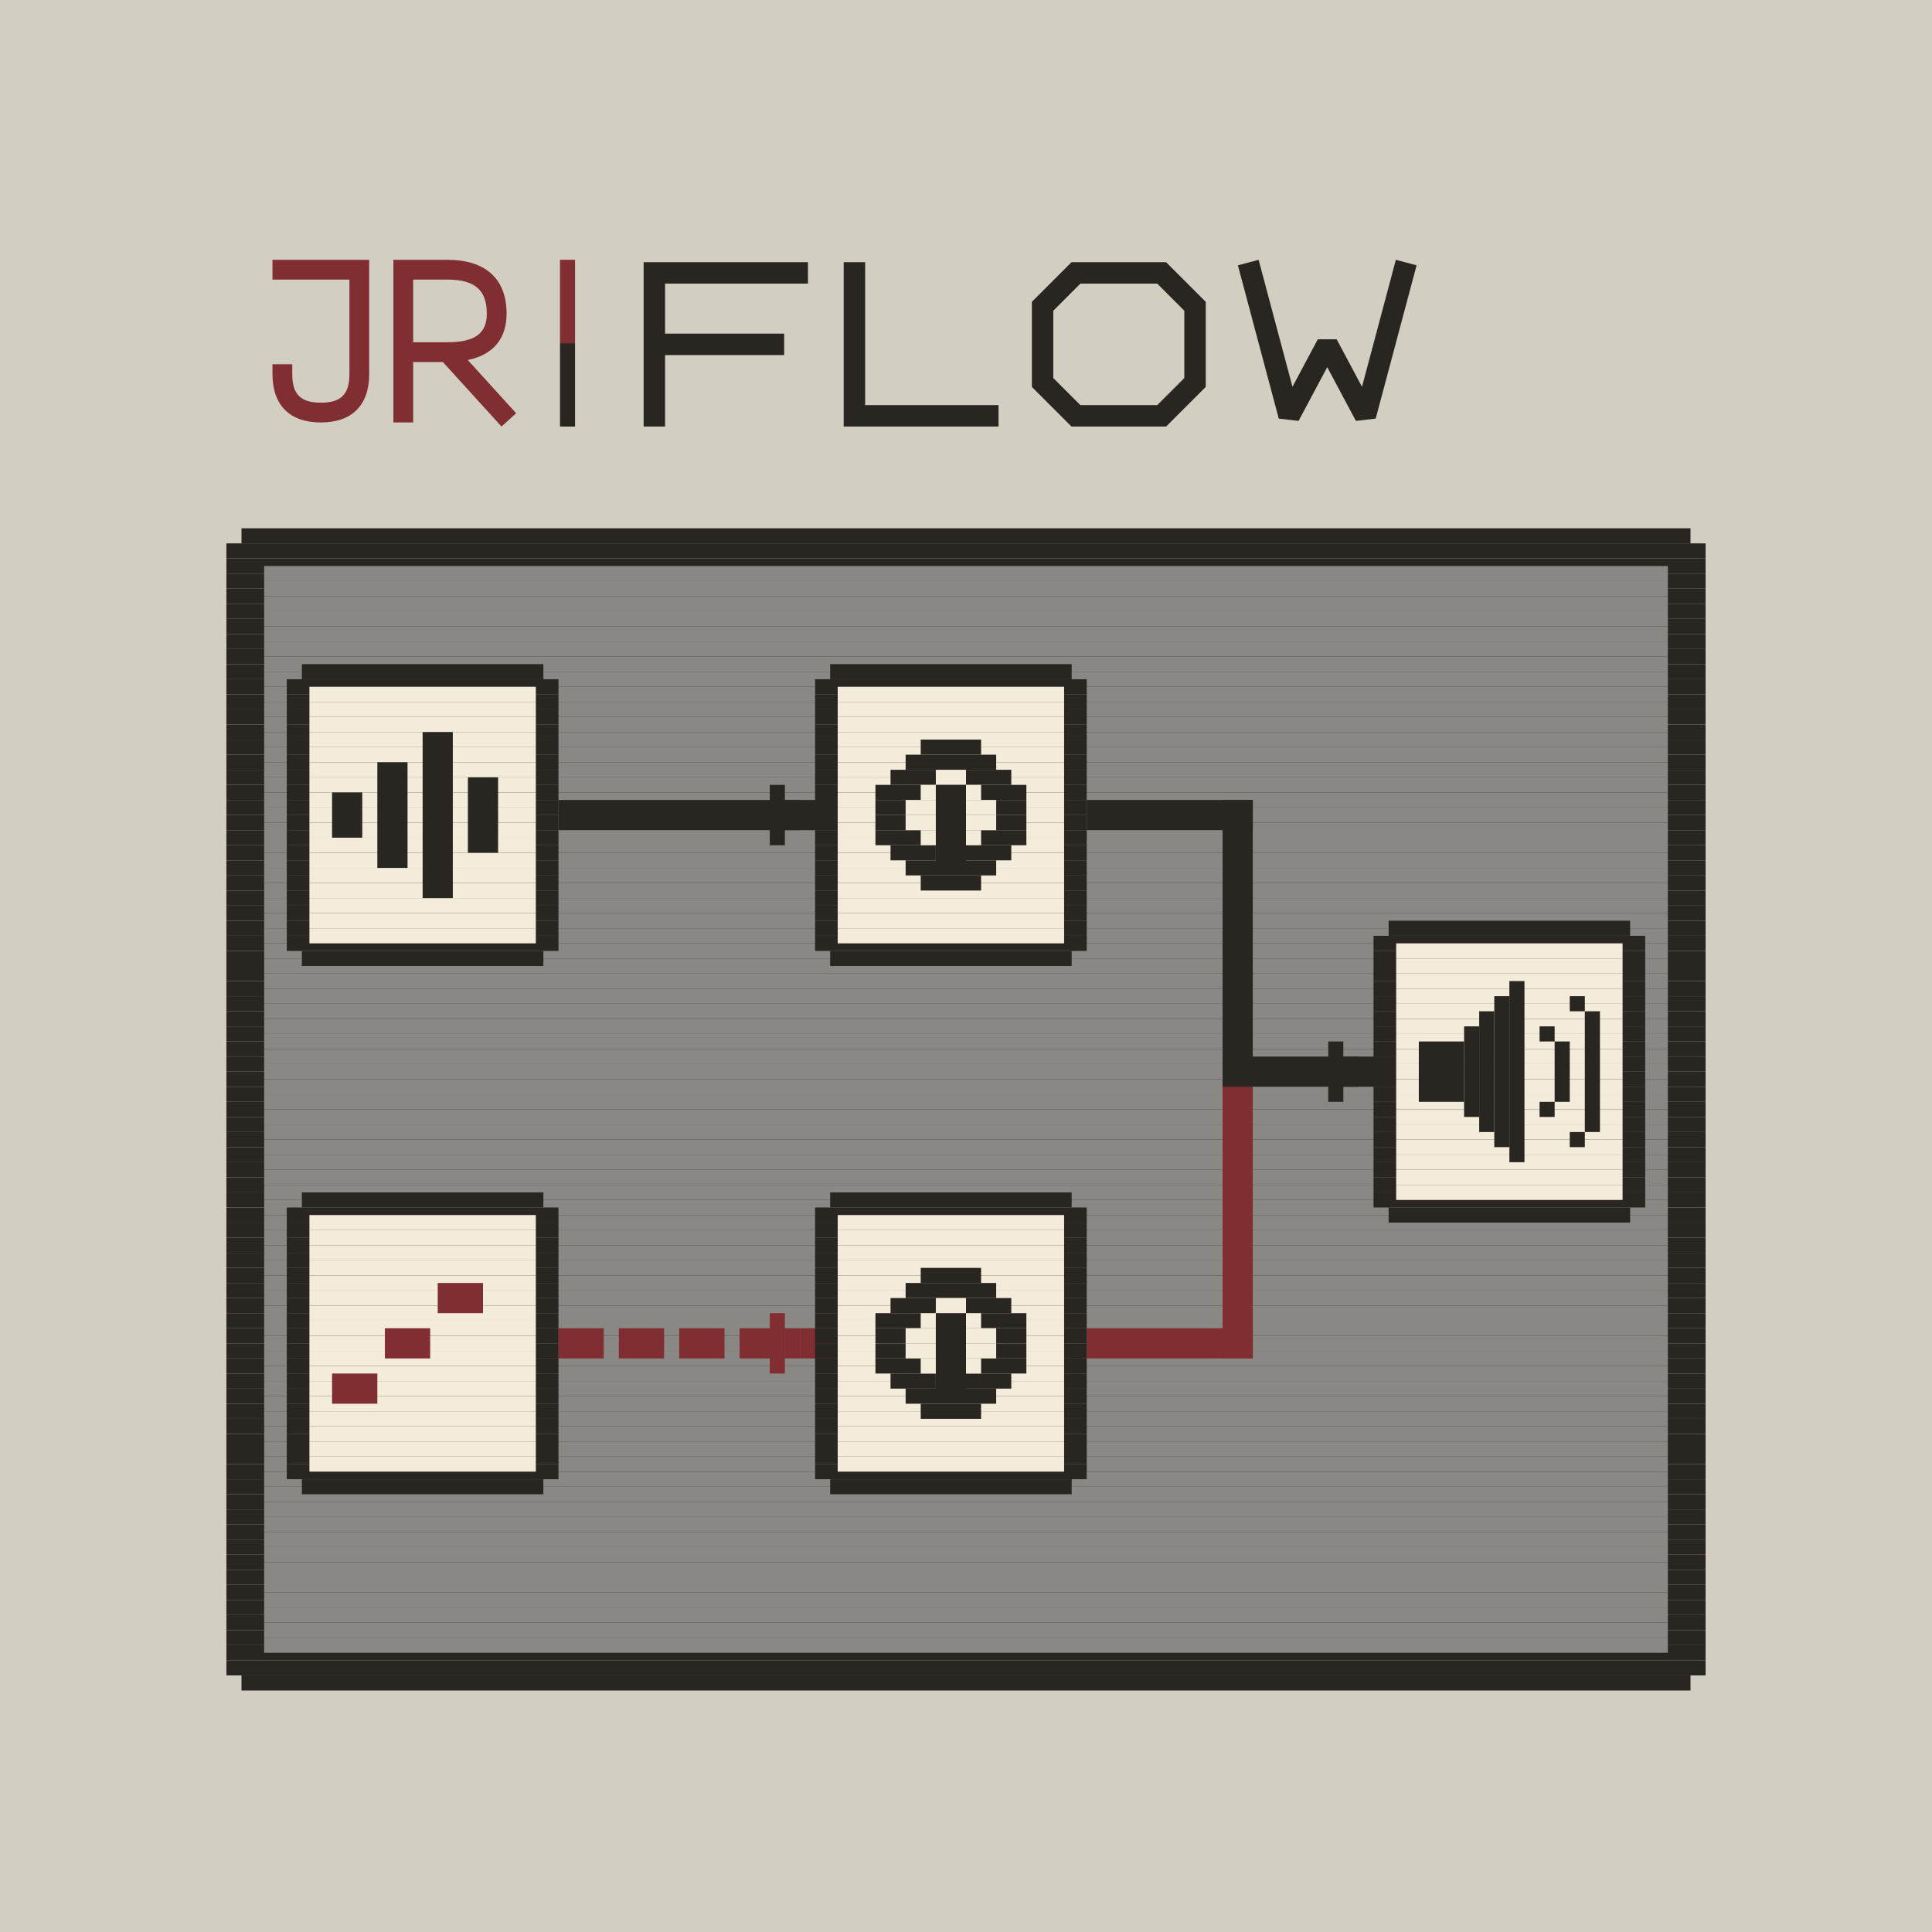
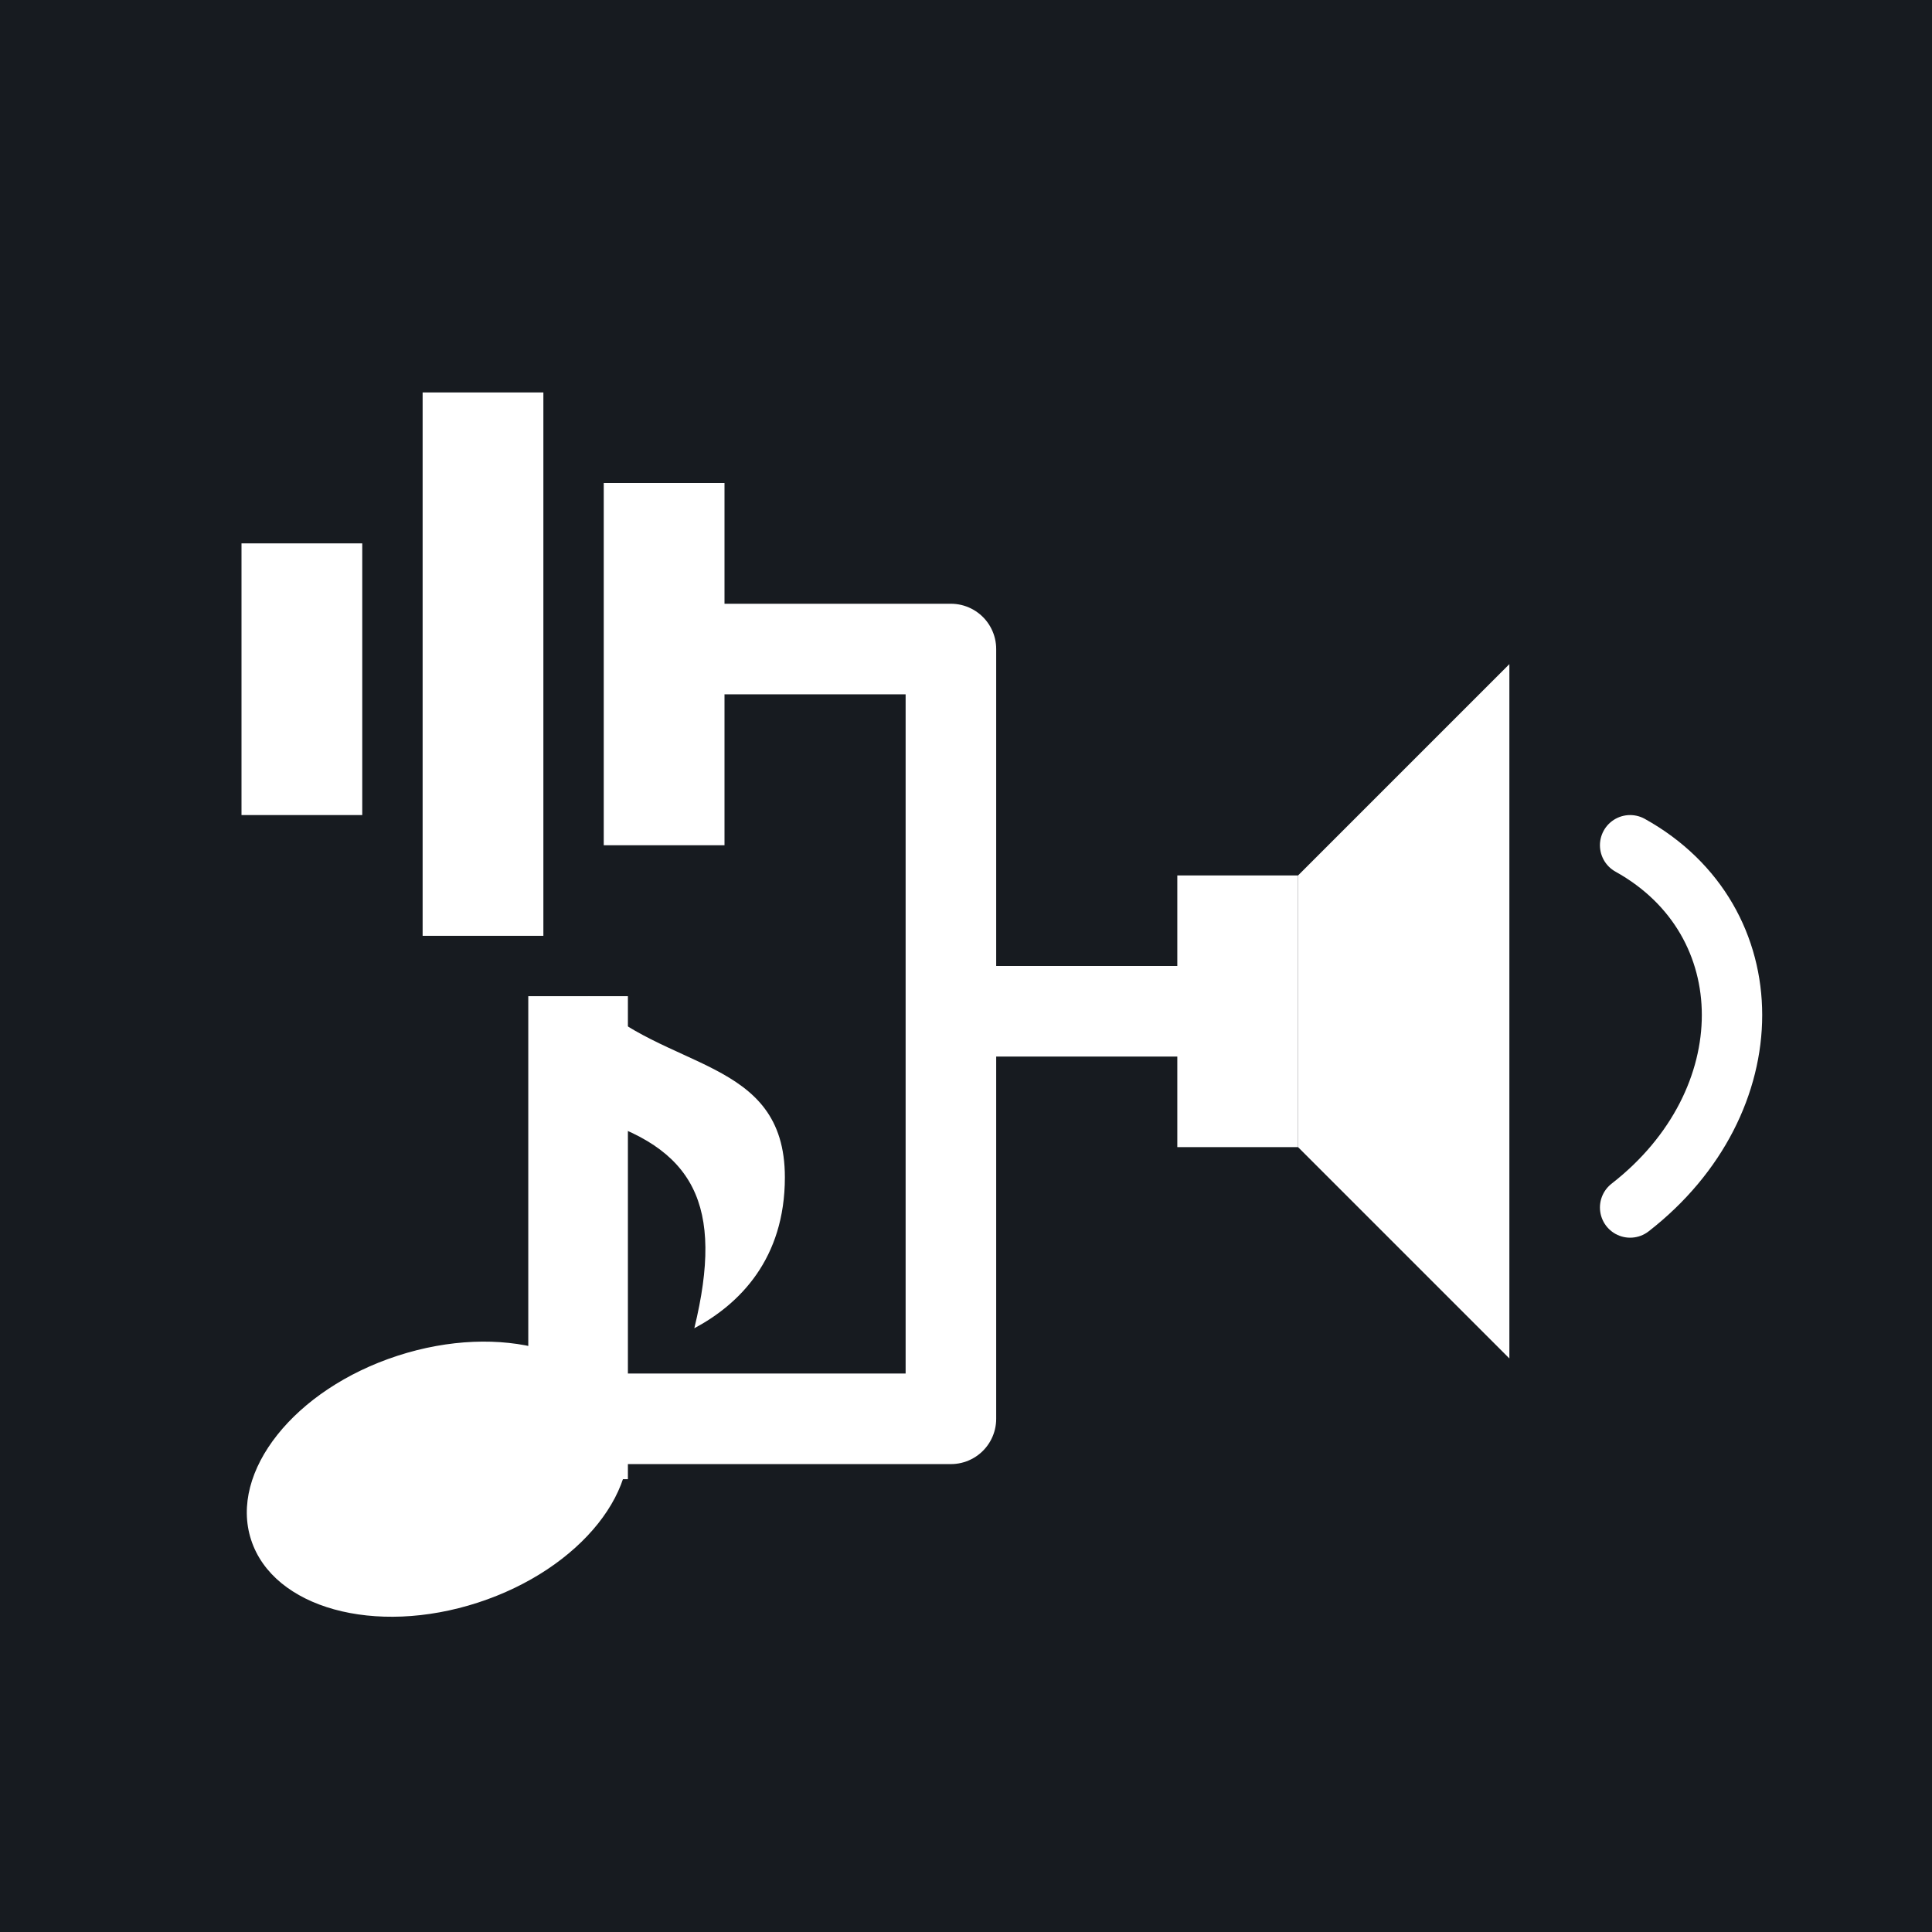
- <svg xmlns="http://www.w3.org/2000/svg" width="1024" height="1024" viewBox="0 0 1024 1024">
-   <rect x="0.0" y="0.0" width="1024.0" height="1024.0" fill="#D3CEC2" />
-   <rect x="128.0" y="280.0" width="768.0" height="8.0" fill="#292622" />
-   <rect x="120.0" y="288.0" width="784.0" height="8.0" fill="#292622" />
-   <rect x="120.0" y="296.0" width="784.0" height="8.0" fill="#292622" />
-   <rect x="120.0" y="304.0" width="784.0" height="8.0" fill="#292622" />
-   <rect x="120.0" y="312.0" width="784.0" height="8.0" fill="#292622" />
-   <rect x="120.0" y="320.0" width="784.0" height="8.0" fill="#292622" />
-   <rect x="120.0" y="328.0" width="784.0" height="8.0" fill="#292622" />
-   <rect x="120.0" y="336.0" width="784.0" height="8.0" fill="#292622" />
-   <rect x="120.0" y="344.0" width="784.0" height="8.0" fill="#292622" />
-   <rect x="120.0" y="352.0" width="784.0" height="8.0" fill="#292622" />
-   <rect x="120.0" y="360.0" width="784.0" height="8.0" fill="#292622" />
-   <rect x="120.0" y="368.0" width="784.0" height="8.0" fill="#292622" />
-   <rect x="120.0" y="376.0" width="784.0" height="8.0" fill="#292622" />
-   <rect x="120.0" y="384.0" width="784.0" height="8.0" fill="#292622" />
-   <rect x="120.0" y="392.0" width="784.0" height="8.0" fill="#292622" />
-   <rect x="120.0" y="400.0" width="784.0" height="8.0" fill="#292622" />
-   <rect x="120.0" y="408.0" width="784.0" height="8.0" fill="#292622" />
-   <rect x="120.0" y="416.0" width="784.0" height="8.0" fill="#292622" />
-   <rect x="120.0" y="424.0" width="784.0" height="8.0" fill="#292622" />
-   <rect x="120.0" y="432.0" width="784.0" height="8.0" fill="#292622" />
-   <rect x="120.0" y="440.0" width="784.0" height="8.0" fill="#292622" />
-   <rect x="120.0" y="448.0" width="784.0" height="8.0" fill="#292622" />
-   <rect x="120.0" y="456.0" width="784.0" height="8.0" fill="#292622" />
-   <rect x="120.0" y="464.0" width="784.0" height="8.0" fill="#292622" />
-   <rect x="120.0" y="472.0" width="784.0" height="8.0" fill="#292622" />
-   <rect x="120.0" y="480.0" width="784.0" height="8.0" fill="#292622" />
-   <rect x="120.0" y="488.0" width="784.0" height="8.0" fill="#292622" />
-   <rect x="120.0" y="496.0" width="784.0" height="8.0" fill="#292622" />
-   <rect x="120.0" y="504.0" width="784.0" height="8.0" fill="#292622" />
-   <rect x="120.0" y="512.0" width="784.0" height="8.0" fill="#292622" />
-   <rect x="120.0" y="520.0" width="784.0" height="8.0" fill="#292622" />
-   <rect x="120.0" y="528.0" width="784.0" height="8.0" fill="#292622" />
-   <rect x="120.0" y="536.0" width="784.0" height="8.0" fill="#292622" />
-   <rect x="120.0" y="544.0" width="784.0" height="8.0" fill="#292622" />
-   <rect x="120.0" y="552.0" width="784.0" height="8.0" fill="#292622" />
-   <rect x="120.0" y="560.0" width="784.0" height="8.0" fill="#292622" />
-   <rect x="120.0" y="568.0" width="784.0" height="8.0" fill="#292622" />
-   <rect x="120.0" y="576.0" width="784.0" height="8.0" fill="#292622" />
-   <rect x="120.0" y="584.0" width="784.0" height="8.0" fill="#292622" />
-   <rect x="120.0" y="592.0" width="784.0" height="8.0" fill="#292622" />
-   <rect x="120.0" y="600.0" width="784.0" height="8.0" fill="#292622" />
-   <rect x="120.0" y="608.0" width="784.0" height="8.0" fill="#292622" />
-   <rect x="120.0" y="616.0" width="784.0" height="8.0" fill="#292622" />
-   <rect x="120.0" y="624.0" width="784.0" height="8.0" fill="#292622" />
-   <rect x="120.0" y="632.0" width="784.0" height="8.0" fill="#292622" />
-   <rect x="120.0" y="640.0" width="784.0" height="8.0" fill="#292622" />
-   <rect x="120.0" y="648.0" width="784.0" height="8.0" fill="#292622" />
-   <rect x="120.0" y="656.0" width="784.0" height="8.0" fill="#292622" />
-   <rect x="120.0" y="664.0" width="784.0" height="8.0" fill="#292622" />
-   <rect x="120.0" y="672.0" width="784.0" height="8.0" fill="#292622" />
-   <rect x="120.0" y="680.0" width="784.0" height="8.0" fill="#292622" />
-   <rect x="120.0" y="688.0" width="784.0" height="8.0" fill="#292622" />
-   <rect x="120.0" y="696.0" width="784.0" height="8.0" fill="#292622" />
-   <rect x="120.0" y="704.0" width="784.0" height="8.0" fill="#292622" />
-   <rect x="120.0" y="712.0" width="784.0" height="8.0" fill="#292622" />
-   <rect x="120.0" y="720.0" width="784.0" height="8.0" fill="#292622" />
-   <rect x="120.0" y="728.0" width="784.0" height="8.0" fill="#292622" />
-   <rect x="120.0" y="736.0" width="784.0" height="8.0" fill="#292622" />
-   <rect x="120.0" y="744.0" width="784.0" height="8.0" fill="#292622" />
-   <rect x="120.0" y="752.0" width="784.0" height="8.0" fill="#292622" />
-   <rect x="120.0" y="760.0" width="784.0" height="8.0" fill="#292622" />
-   <rect x="120.0" y="768.0" width="784.0" height="8.0" fill="#292622" />
-   <rect x="120.0" y="776.0" width="784.0" height="8.0" fill="#292622" />
-   <rect x="120.0" y="784.0" width="784.0" height="8.0" fill="#292622" />
-   <rect x="120.0" y="792.0" width="784.0" height="8.0" fill="#292622" />
-   <rect x="120.0" y="800.0" width="784.0" height="8.0" fill="#292622" />
-   <rect x="120.0" y="808.0" width="784.0" height="8.0" fill="#292622" />
-   <rect x="120.0" y="816.0" width="784.0" height="8.0" fill="#292622" />
-   <rect x="120.0" y="824.0" width="784.0" height="8.0" fill="#292622" />
-   <rect x="120.0" y="832.0" width="784.0" height="8.0" fill="#292622" />
-   <rect x="120.0" y="840.0" width="784.0" height="8.0" fill="#292622" />
-   <rect x="120.0" y="848.0" width="784.0" height="8.0" fill="#292622" />
-   <rect x="120.0" y="856.0" width="784.0" height="8.0" fill="#292622" />
-   <rect x="120.0" y="864.0" width="784.0" height="8.0" fill="#292622" />
-   <rect x="120.0" y="872.0" width="784.0" height="8.0" fill="#292622" />
-   <rect x="120.0" y="880.0" width="784.0" height="8.0" fill="#292622" />
-   <rect x="128.0" y="888.0" width="768.0" height="8.0" fill="#292622" />
-   <rect x="140.0" y="300.0" width="744.0" height="8.0" fill="#8A8884" />
-   <rect x="140.0" y="308.0" width="744.0" height="8.0" fill="#8A8884" />
-   <rect x="140.0" y="316.0" width="744.0" height="8.0" fill="#8A8884" />
-   <rect x="140.0" y="324.0" width="744.0" height="8.0" fill="#8A8884" />
-   <rect x="140.0" y="332.0" width="744.0" height="8.0" fill="#8A8884" />
-   <rect x="140.0" y="340.0" width="744.0" height="8.0" fill="#8A8884" />
-   <rect x="140.0" y="348.0" width="744.0" height="8.0" fill="#8A8884" />
-   <rect x="140.0" y="356.0" width="744.0" height="8.0" fill="#8A8884" />
-   <rect x="140.0" y="364.0" width="744.0" height="8.0" fill="#8A8884" />
-   <rect x="140.0" y="372.0" width="744.0" height="8.0" fill="#8A8884" />
-   <rect x="140.0" y="380.0" width="744.0" height="8.0" fill="#8A8884" />
-   <rect x="140.0" y="388.0" width="744.0" height="8.0" fill="#8A8884" />
-   <rect x="140.0" y="396.0" width="744.0" height="8.0" fill="#8A8884" />
-   <rect x="140.0" y="404.0" width="744.0" height="8.0" fill="#8A8884" />
-   <rect x="140.0" y="412.0" width="744.0" height="8.0" fill="#8A8884" />
-   <rect x="140.0" y="420.0" width="744.0" height="8.0" fill="#8A8884" />
-   <rect x="140.0" y="428.0" width="744.0" height="8.0" fill="#8A8884" />
-   <rect x="140.0" y="436.0" width="744.0" height="8.0" fill="#8A8884" />
-   <rect x="140.0" y="444.0" width="744.0" height="8.0" fill="#8A8884" />
-   <rect x="140.0" y="452.0" width="744.0" height="8.0" fill="#8A8884" />
-   <rect x="140.0" y="460.0" width="744.0" height="8.0" fill="#8A8884" />
-   <rect x="140.0" y="468.0" width="744.0" height="8.0" fill="#8A8884" />
-   <rect x="140.0" y="476.0" width="744.0" height="8.0" fill="#8A8884" />
-   <rect x="140.0" y="484.0" width="744.0" height="8.0" fill="#8A8884" />
-   <rect x="140.0" y="492.0" width="744.0" height="8.0" fill="#8A8884" />
-   <rect x="140.0" y="500.0" width="744.0" height="8.0" fill="#8A8884" />
-   <rect x="140.0" y="508.0" width="744.0" height="8.0" fill="#8A8884" />
-   <rect x="140.0" y="516.0" width="744.0" height="8.0" fill="#8A8884" />
-   <rect x="140.0" y="524.0" width="744.0" height="8.0" fill="#8A8884" />
-   <rect x="140.0" y="532.0" width="744.0" height="8.0" fill="#8A8884" />
-   <rect x="140.0" y="540.0" width="744.0" height="8.0" fill="#8A8884" />
-   <rect x="140.0" y="548.0" width="744.0" height="8.0" fill="#8A8884" />
-   <rect x="140.0" y="556.0" width="744.0" height="8.0" fill="#8A8884" />
-   <rect x="140.0" y="564.0" width="744.0" height="8.0" fill="#8A8884" />
-   <rect x="140.0" y="572.0" width="744.0" height="8.0" fill="#8A8884" />
-   <rect x="140.0" y="580.0" width="744.0" height="8.0" fill="#8A8884" />
-   <rect x="140.0" y="588.0" width="744.0" height="8.0" fill="#8A8884" />
-   <rect x="140.0" y="596.0" width="744.0" height="8.0" fill="#8A8884" />
-   <rect x="140.0" y="604.0" width="744.0" height="8.0" fill="#8A8884" />
-   <rect x="140.0" y="612.0" width="744.0" height="8.0" fill="#8A8884" />
-   <rect x="140.0" y="620.0" width="744.0" height="8.0" fill="#8A8884" />
-   <rect x="140.0" y="628.0" width="744.0" height="8.0" fill="#8A8884" />
-   <rect x="140.0" y="636.0" width="744.0" height="8.0" fill="#8A8884" />
-   <rect x="140.0" y="644.0" width="744.0" height="8.0" fill="#8A8884" />
-   <rect x="140.0" y="652.0" width="744.0" height="8.0" fill="#8A8884" />
-   <rect x="140.0" y="660.0" width="744.0" height="8.0" fill="#8A8884" />
-   <rect x="140.0" y="668.0" width="744.0" height="8.0" fill="#8A8884" />
-   <rect x="140.0" y="676.0" width="744.0" height="8.0" fill="#8A8884" />
-   <rect x="140.0" y="684.0" width="744.0" height="8.0" fill="#8A8884" />
-   <rect x="140.0" y="692.0" width="744.0" height="8.0" fill="#8A8884" />
-   <rect x="140.0" y="700.0" width="744.0" height="8.0" fill="#8A8884" />
-   <rect x="140.0" y="708.0" width="744.0" height="8.0" fill="#8A8884" />
-   <rect x="140.0" y="716.0" width="744.0" height="8.0" fill="#8A8884" />
-   <rect x="140.0" y="724.0" width="744.0" height="8.0" fill="#8A8884" />
-   <rect x="140.0" y="732.0" width="744.0" height="8.0" fill="#8A8884" />
-   <rect x="140.0" y="740.0" width="744.0" height="8.0" fill="#8A8884" />
-   <rect x="140.0" y="748.0" width="744.0" height="8.0" fill="#8A8884" />
-   <rect x="140.0" y="756.0" width="744.0" height="8.0" fill="#8A8884" />
-   <rect x="140.0" y="764.0" width="744.0" height="8.0" fill="#8A8884" />
-   <rect x="140.0" y="772.0" width="744.0" height="8.0" fill="#8A8884" />
-   <rect x="140.0" y="780.0" width="744.0" height="8.0" fill="#8A8884" />
-   <rect x="140.0" y="788.0" width="744.0" height="8.0" fill="#8A8884" />
-   <rect x="140.0" y="796.0" width="744.0" height="8.0" fill="#8A8884" />
-   <rect x="140.0" y="804.0" width="744.0" height="8.0" fill="#8A8884" />
-   <rect x="140.0" y="812.0" width="744.0" height="8.0" fill="#8A8884" />
-   <rect x="140.0" y="820.0" width="744.0" height="8.0" fill="#8A8884" />
-   <rect x="140.0" y="828.0" width="744.0" height="8.0" fill="#8A8884" />
-   <rect x="140.0" y="836.0" width="744.0" height="8.0" fill="#8A8884" />
-   <rect x="140.0" y="844.0" width="744.0" height="8.0" fill="#8A8884" />
-   <rect x="140.0" y="852.0" width="744.0" height="8.0" fill="#8A8884" />
-   <rect x="140.0" y="860.0" width="744.0" height="8.0" fill="#8A8884" />
-   <rect x="140.0" y="868.0" width="744.0" height="8.0" fill="#8A8884" />
-   <rect x="296.0" y="424.0" width="152.0" height="16.0" fill="#292622" />
-   <rect x="296.0" y="704.0" width="24.0" height="16.0" fill="#812E32" />
-   <rect x="328.0" y="704.0" width="24.0" height="16.0" fill="#812E32" />
-   <rect x="360.0" y="704.0" width="24.0" height="16.0" fill="#812E32" />
-   <rect x="392.0" y="704.0" width="24.0" height="16.0" fill="#812E32" />
-   <rect x="424.0" y="704.0" width="24.0" height="16.0" fill="#812E32" />
-   <rect x="576.0" y="424.0" width="88.0" height="16.0" fill="#292622" />
-   <rect x="648.0" y="424.0" width="16.0" height="152.0" fill="#292622" />
-   <rect x="576.0" y="704.0" width="88.0" height="16.0" fill="#812E32" />
-   <rect x="648.0" y="568.0" width="16.0" height="152.0" fill="#812E32" />
-   <rect x="648.0" y="560.0" width="96.0" height="16.0" fill="#292622" />
-   <rect x="160.0" y="352.0" width="128.0" height="8.0" fill="#292622" />
-   <rect x="152.0" y="360.0" width="144.0" height="8.0" fill="#292622" />
-   <rect x="152.0" y="368.0" width="144.0" height="8.0" fill="#292622" />
-   <rect x="152.0" y="376.0" width="144.0" height="8.0" fill="#292622" />
-   <rect x="152.0" y="384.0" width="144.0" height="8.0" fill="#292622" />
-   <rect x="152.0" y="392.0" width="144.0" height="8.0" fill="#292622" />
-   <rect x="152.0" y="400.0" width="144.0" height="8.0" fill="#292622" />
-   <rect x="152.0" y="408.0" width="144.0" height="8.0" fill="#292622" />
-   <rect x="152.0" y="416.0" width="144.0" height="8.0" fill="#292622" />
-   <rect x="152.0" y="424.0" width="144.0" height="8.0" fill="#292622" />
-   <rect x="152.0" y="432.0" width="144.0" height="8.0" fill="#292622" />
-   <rect x="152.0" y="440.0" width="144.0" height="8.0" fill="#292622" />
-   <rect x="152.0" y="448.0" width="144.0" height="8.0" fill="#292622" />
-   <rect x="152.0" y="456.0" width="144.0" height="8.0" fill="#292622" />
-   <rect x="152.0" y="464.0" width="144.0" height="8.0" fill="#292622" />
-   <rect x="152.0" y="472.0" width="144.0" height="8.0" fill="#292622" />
-   <rect x="152.0" y="480.0" width="144.0" height="8.0" fill="#292622" />
-   <rect x="152.0" y="488.0" width="144.0" height="8.0" fill="#292622" />
-   <rect x="152.0" y="496.0" width="144.0" height="8.0" fill="#292622" />
-   <rect x="160.0" y="504.0" width="128.0" height="8.0" fill="#292622" />
-   <rect x="164.0" y="364.0" width="120.0" height="8.0" fill="#F4ECDA" />
-   <rect x="164.0" y="372.0" width="120.0" height="8.0" fill="#F4ECDA" />
-   <rect x="164.0" y="380.0" width="120.0" height="8.0" fill="#F4ECDA" />
-   <rect x="164.0" y="388.0" width="120.0" height="8.0" fill="#F4ECDA" />
-   <rect x="164.0" y="396.0" width="120.0" height="8.0" fill="#F4ECDA" />
-   <rect x="164.0" y="404.0" width="120.0" height="8.0" fill="#F4ECDA" />
-   <rect x="164.0" y="412.0" width="120.0" height="8.0" fill="#F4ECDA" />
-   <rect x="164.0" y="420.0" width="120.0" height="8.0" fill="#F4ECDA" />
-   <rect x="164.0" y="428.0" width="120.0" height="8.0" fill="#F4ECDA" />
-   <rect x="164.0" y="436.0" width="120.0" height="8.0" fill="#F4ECDA" />
-   <rect x="164.0" y="444.0" width="120.0" height="8.0" fill="#F4ECDA" />
-   <rect x="164.0" y="452.0" width="120.0" height="8.0" fill="#F4ECDA" />
-   <rect x="164.0" y="460.0" width="120.0" height="8.0" fill="#F4ECDA" />
-   <rect x="164.0" y="468.0" width="120.0" height="8.0" fill="#F4ECDA" />
-   <rect x="164.0" y="476.0" width="120.0" height="8.0" fill="#F4ECDA" />
-   <rect x="164.0" y="484.0" width="120.0" height="8.0" fill="#F4ECDA" />
-   <rect x="164.0" y="492.0" width="120.0" height="8.0" fill="#F4ECDA" />
-   <rect x="160.0" y="632.0" width="128.0" height="8.0" fill="#292622" />
-   <rect x="152.0" y="640.0" width="144.0" height="8.0" fill="#292622" />
-   <rect x="152.0" y="648.0" width="144.0" height="8.0" fill="#292622" />
-   <rect x="152.0" y="656.0" width="144.0" height="8.0" fill="#292622" />
-   <rect x="152.0" y="664.0" width="144.0" height="8.0" fill="#292622" />
-   <rect x="152.0" y="672.0" width="144.0" height="8.0" fill="#292622" />
-   <rect x="152.0" y="680.0" width="144.0" height="8.0" fill="#292622" />
-   <rect x="152.0" y="688.0" width="144.0" height="8.0" fill="#292622" />
-   <rect x="152.0" y="696.0" width="144.0" height="8.0" fill="#292622" />
-   <rect x="152.0" y="704.0" width="144.0" height="8.0" fill="#292622" />
-   <rect x="152.0" y="712.0" width="144.0" height="8.0" fill="#292622" />
-   <rect x="152.0" y="720.0" width="144.0" height="8.0" fill="#292622" />
-   <rect x="152.0" y="728.0" width="144.0" height="8.0" fill="#292622" />
-   <rect x="152.0" y="736.0" width="144.0" height="8.0" fill="#292622" />
-   <rect x="152.0" y="744.0" width="144.0" height="8.0" fill="#292622" />
-   <rect x="152.0" y="752.0" width="144.0" height="8.0" fill="#292622" />
-   <rect x="152.0" y="760.0" width="144.0" height="8.0" fill="#292622" />
-   <rect x="152.0" y="768.0" width="144.0" height="8.0" fill="#292622" />
-   <rect x="152.0" y="776.0" width="144.0" height="8.0" fill="#292622" />
-   <rect x="160.0" y="784.0" width="128.0" height="8.0" fill="#292622" />
-   <rect x="164.0" y="644.0" width="120.0" height="8.0" fill="#F4ECDA" />
-   <rect x="164.0" y="652.0" width="120.0" height="8.0" fill="#F4ECDA" />
-   <rect x="164.0" y="660.0" width="120.0" height="8.0" fill="#F4ECDA" />
-   <rect x="164.0" y="668.0" width="120.0" height="8.0" fill="#F4ECDA" />
-   <rect x="164.0" y="676.0" width="120.0" height="8.0" fill="#F4ECDA" />
-   <rect x="164.0" y="684.0" width="120.0" height="8.0" fill="#F4ECDA" />
-   <rect x="164.0" y="692.0" width="120.0" height="8.0" fill="#F4ECDA" />
-   <rect x="164.0" y="700.0" width="120.0" height="8.0" fill="#F4ECDA" />
-   <rect x="164.0" y="708.0" width="120.0" height="8.0" fill="#F4ECDA" />
-   <rect x="164.0" y="716.0" width="120.0" height="8.0" fill="#F4ECDA" />
-   <rect x="164.0" y="724.0" width="120.0" height="8.0" fill="#F4ECDA" />
-   <rect x="164.0" y="732.0" width="120.0" height="8.0" fill="#F4ECDA" />
-   <rect x="164.0" y="740.0" width="120.0" height="8.0" fill="#F4ECDA" />
-   <rect x="164.0" y="748.0" width="120.0" height="8.0" fill="#F4ECDA" />
-   <rect x="164.0" y="756.0" width="120.0" height="8.0" fill="#F4ECDA" />
-   <rect x="164.0" y="764.0" width="120.0" height="8.0" fill="#F4ECDA" />
-   <rect x="164.0" y="772.0" width="120.0" height="8.0" fill="#F4ECDA" />
-   <rect x="440.0" y="352.0" width="128.0" height="8.0" fill="#292622" />
-   <rect x="432.0" y="360.0" width="144.0" height="8.0" fill="#292622" />
-   <rect x="432.0" y="368.0" width="144.0" height="8.0" fill="#292622" />
-   <rect x="432.0" y="376.0" width="144.0" height="8.0" fill="#292622" />
-   <rect x="432.0" y="384.0" width="144.0" height="8.0" fill="#292622" />
-   <rect x="432.0" y="392.0" width="144.0" height="8.0" fill="#292622" />
-   <rect x="432.0" y="400.0" width="144.0" height="8.0" fill="#292622" />
-   <rect x="432.0" y="408.0" width="144.0" height="8.0" fill="#292622" />
-   <rect x="432.0" y="416.0" width="144.0" height="8.0" fill="#292622" />
-   <rect x="432.0" y="424.0" width="144.0" height="8.0" fill="#292622" />
-   <rect x="432.0" y="432.0" width="144.0" height="8.0" fill="#292622" />
-   <rect x="432.0" y="440.0" width="144.0" height="8.0" fill="#292622" />
-   <rect x="432.0" y="448.0" width="144.0" height="8.0" fill="#292622" />
-   <rect x="432.0" y="456.0" width="144.0" height="8.0" fill="#292622" />
-   <rect x="432.0" y="464.0" width="144.0" height="8.0" fill="#292622" />
-   <rect x="432.0" y="472.0" width="144.0" height="8.0" fill="#292622" />
-   <rect x="432.0" y="480.0" width="144.0" height="8.0" fill="#292622" />
-   <rect x="432.0" y="488.0" width="144.0" height="8.0" fill="#292622" />
-   <rect x="432.0" y="496.0" width="144.0" height="8.0" fill="#292622" />
-   <rect x="440.0" y="504.0" width="128.0" height="8.0" fill="#292622" />
-   <rect x="444.0" y="364.0" width="120.0" height="8.0" fill="#F4ECDA" />
-   <rect x="444.0" y="372.0" width="120.0" height="8.0" fill="#F4ECDA" />
-   <rect x="444.0" y="380.0" width="120.0" height="8.0" fill="#F4ECDA" />
-   <rect x="444.0" y="388.0" width="120.0" height="8.0" fill="#F4ECDA" />
-   <rect x="444.0" y="396.0" width="120.0" height="8.0" fill="#F4ECDA" />
-   <rect x="444.0" y="404.0" width="120.0" height="8.0" fill="#F4ECDA" />
-   <rect x="444.0" y="412.0" width="120.0" height="8.0" fill="#F4ECDA" />
-   <rect x="444.0" y="420.0" width="120.0" height="8.0" fill="#F4ECDA" />
-   <rect x="444.0" y="428.0" width="120.0" height="8.0" fill="#F4ECDA" />
-   <rect x="444.0" y="436.0" width="120.0" height="8.0" fill="#F4ECDA" />
-   <rect x="444.0" y="444.0" width="120.0" height="8.0" fill="#F4ECDA" />
-   <rect x="444.0" y="452.0" width="120.0" height="8.0" fill="#F4ECDA" />
-   <rect x="444.0" y="460.0" width="120.0" height="8.0" fill="#F4ECDA" />
-   <rect x="444.0" y="468.0" width="120.0" height="8.0" fill="#F4ECDA" />
-   <rect x="444.0" y="476.0" width="120.0" height="8.0" fill="#F4ECDA" />
-   <rect x="444.0" y="484.0" width="120.0" height="8.0" fill="#F4ECDA" />
-   <rect x="444.0" y="492.0" width="120.0" height="8.0" fill="#F4ECDA" />
-   <rect x="440.0" y="632.0" width="128.0" height="8.0" fill="#292622" />
-   <rect x="432.0" y="640.0" width="144.0" height="8.0" fill="#292622" />
-   <rect x="432.0" y="648.0" width="144.0" height="8.0" fill="#292622" />
-   <rect x="432.0" y="656.0" width="144.0" height="8.0" fill="#292622" />
-   <rect x="432.0" y="664.0" width="144.0" height="8.0" fill="#292622" />
-   <rect x="432.0" y="672.0" width="144.0" height="8.0" fill="#292622" />
-   <rect x="432.0" y="680.0" width="144.0" height="8.0" fill="#292622" />
-   <rect x="432.0" y="688.0" width="144.0" height="8.0" fill="#292622" />
-   <rect x="432.0" y="696.0" width="144.0" height="8.0" fill="#292622" />
-   <rect x="432.0" y="704.0" width="144.0" height="8.0" fill="#292622" />
-   <rect x="432.0" y="712.0" width="144.0" height="8.0" fill="#292622" />
-   <rect x="432.0" y="720.0" width="144.0" height="8.0" fill="#292622" />
-   <rect x="432.0" y="728.0" width="144.0" height="8.0" fill="#292622" />
-   <rect x="432.0" y="736.0" width="144.0" height="8.0" fill="#292622" />
-   <rect x="432.0" y="744.0" width="144.0" height="8.0" fill="#292622" />
-   <rect x="432.0" y="752.0" width="144.0" height="8.0" fill="#292622" />
-   <rect x="432.0" y="760.0" width="144.0" height="8.0" fill="#292622" />
-   <rect x="432.0" y="768.0" width="144.0" height="8.0" fill="#292622" />
-   <rect x="432.0" y="776.0" width="144.0" height="8.0" fill="#292622" />
-   <rect x="440.0" y="784.0" width="128.0" height="8.0" fill="#292622" />
-   <rect x="444.0" y="644.0" width="120.0" height="8.0" fill="#F4ECDA" />
-   <rect x="444.0" y="652.0" width="120.0" height="8.0" fill="#F4ECDA" />
-   <rect x="444.0" y="660.0" width="120.0" height="8.0" fill="#F4ECDA" />
-   <rect x="444.0" y="668.0" width="120.0" height="8.0" fill="#F4ECDA" />
-   <rect x="444.0" y="676.0" width="120.0" height="8.0" fill="#F4ECDA" />
-   <rect x="444.0" y="684.0" width="120.0" height="8.0" fill="#F4ECDA" />
-   <rect x="444.0" y="692.0" width="120.0" height="8.0" fill="#F4ECDA" />
-   <rect x="444.0" y="700.0" width="120.0" height="8.0" fill="#F4ECDA" />
-   <rect x="444.0" y="708.0" width="120.0" height="8.0" fill="#F4ECDA" />
-   <rect x="444.0" y="716.0" width="120.0" height="8.0" fill="#F4ECDA" />
-   <rect x="444.0" y="724.0" width="120.0" height="8.0" fill="#F4ECDA" />
-   <rect x="444.0" y="732.0" width="120.0" height="8.0" fill="#F4ECDA" />
-   <rect x="444.0" y="740.0" width="120.0" height="8.0" fill="#F4ECDA" />
-   <rect x="444.0" y="748.0" width="120.0" height="8.0" fill="#F4ECDA" />
-   <rect x="444.0" y="756.0" width="120.0" height="8.0" fill="#F4ECDA" />
-   <rect x="444.0" y="764.0" width="120.0" height="8.0" fill="#F4ECDA" />
-   <rect x="444.0" y="772.0" width="120.0" height="8.0" fill="#F4ECDA" />
-   <rect x="736.0" y="488.0" width="128.0" height="8.0" fill="#292622" />
-   <rect x="728.0" y="496.0" width="144.0" height="8.0" fill="#292622" />
-   <rect x="728.0" y="504.0" width="144.0" height="8.0" fill="#292622" />
-   <rect x="728.0" y="512.0" width="144.0" height="8.0" fill="#292622" />
-   <rect x="728.0" y="520.0" width="144.0" height="8.0" fill="#292622" />
-   <rect x="728.0" y="528.0" width="144.0" height="8.0" fill="#292622" />
-   <rect x="728.0" y="536.0" width="144.0" height="8.0" fill="#292622" />
-   <rect x="728.0" y="544.0" width="144.0" height="8.0" fill="#292622" />
-   <rect x="728.0" y="552.0" width="144.0" height="8.0" fill="#292622" />
-   <rect x="728.0" y="560.0" width="144.0" height="8.0" fill="#292622" />
-   <rect x="728.0" y="568.0" width="144.0" height="8.0" fill="#292622" />
-   <rect x="728.0" y="576.0" width="144.0" height="8.0" fill="#292622" />
-   <rect x="728.0" y="584.0" width="144.0" height="8.0" fill="#292622" />
-   <rect x="728.0" y="592.0" width="144.0" height="8.0" fill="#292622" />
-   <rect x="728.0" y="600.0" width="144.0" height="8.0" fill="#292622" />
-   <rect x="728.0" y="608.0" width="144.0" height="8.0" fill="#292622" />
-   <rect x="728.0" y="616.0" width="144.0" height="8.0" fill="#292622" />
-   <rect x="728.0" y="624.0" width="144.0" height="8.0" fill="#292622" />
-   <rect x="728.0" y="632.0" width="144.0" height="8.0" fill="#292622" />
-   <rect x="736.0" y="640.0" width="128.0" height="8.0" fill="#292622" />
-   <rect x="740.0" y="500.0" width="120.0" height="8.0" fill="#F4ECDA" />
-   <rect x="740.0" y="508.0" width="120.0" height="8.0" fill="#F4ECDA" />
-   <rect x="740.0" y="516.0" width="120.0" height="8.0" fill="#F4ECDA" />
-   <rect x="740.0" y="524.0" width="120.0" height="8.0" fill="#F4ECDA" />
-   <rect x="740.0" y="532.0" width="120.0" height="8.0" fill="#F4ECDA" />
-   <rect x="740.0" y="540.0" width="120.0" height="8.0" fill="#F4ECDA" />
-   <rect x="740.0" y="548.0" width="120.0" height="8.0" fill="#F4ECDA" />
-   <rect x="740.0" y="556.0" width="120.0" height="8.0" fill="#F4ECDA" />
-   <rect x="740.0" y="564.0" width="120.0" height="8.0" fill="#F4ECDA" />
-   <rect x="740.0" y="572.0" width="120.0" height="8.0" fill="#F4ECDA" />
-   <rect x="740.0" y="580.0" width="120.0" height="8.0" fill="#F4ECDA" />
-   <rect x="740.0" y="588.0" width="120.0" height="8.0" fill="#F4ECDA" />
-   <rect x="740.0" y="596.0" width="120.0" height="8.0" fill="#F4ECDA" />
-   <rect x="740.0" y="604.0" width="120.0" height="8.0" fill="#F4ECDA" />
-   <rect x="740.0" y="612.0" width="120.0" height="8.0" fill="#F4ECDA" />
-   <rect x="740.0" y="620.0" width="120.0" height="8.0" fill="#F4ECDA" />
-   <rect x="740.0" y="628.0" width="120.0" height="8.0" fill="#F4ECDA" />
-   <rect x="176.0" y="420.0" width="16.0" height="24.0" fill="#292622" />
-   <rect x="200.0" y="404.0" width="16.0" height="56.0" fill="#292622" />
-   <rect x="224.0" y="388.0" width="16.0" height="88.0" fill="#292622" />
-   <rect x="248.0" y="412.0" width="16.0" height="40.0" fill="#292622" />
-   <rect x="176.0" y="728.0" width="24.0" height="16.0" fill="#812E32" />
-   <rect x="204.0" y="704.0" width="24.0" height="16.0" fill="#812E32" />
-   <rect x="232.0" y="680.0" width="24.0" height="16.0" fill="#812E32" />
-   <rect x="488.0" y="392.0" width="32.0" height="8.0" fill="#292622" />
-   <rect x="480.0" y="400.0" width="48.0" height="8.0" fill="#292622" />
-   <rect x="472.0" y="408.0" width="64.0" height="8.0" fill="#292622" />
-   <rect x="464.0" y="416.0" width="80.0" height="8.0" fill="#292622" />
-   <rect x="464.0" y="424.0" width="80.0" height="8.0" fill="#292622" />
-   <rect x="464.0" y="432.0" width="80.0" height="8.0" fill="#292622" />
-   <rect x="464.0" y="440.0" width="80.0" height="8.0" fill="#292622" />
-   <rect x="472.0" y="448.0" width="64.0" height="8.0" fill="#292622" />
-   <rect x="480.0" y="456.0" width="48.0" height="8.0" fill="#292622" />
-   <rect x="488.0" y="464.0" width="32.0" height="8.0" fill="#292622" />
-   <rect x="496.0" y="408.0" width="16.0" height="8.0" fill="#F4ECDA" />
-   <rect x="488.0" y="416.0" width="32.0" height="8.0" fill="#F4ECDA" />
-   <rect x="480.0" y="424.0" width="48.0" height="8.0" fill="#F4ECDA" />
-   <rect x="480.0" y="432.0" width="48.0" height="8.0" fill="#F4ECDA" />
-   <rect x="488.0" y="440.0" width="32.0" height="8.0" fill="#F4ECDA" />
-   <rect x="496.0" y="448.0" width="16.0" height="8.0" fill="#F4ECDA" />
-   <rect x="504.0" y="424.0" width="0.0" height="8.0" fill="#494947" />
-   <rect x="504.0" y="432.0" width="0.0" height="8.0" fill="#494947" />
-   <rect x="496.0" y="416.0" width="16.0" height="44.0" fill="#292622" />
-   <rect x="488.0" y="672.0" width="32.0" height="8.0" fill="#292622" />
-   <rect x="480.0" y="680.0" width="48.0" height="8.0" fill="#292622" />
-   <rect x="472.0" y="688.0" width="64.0" height="8.0" fill="#292622" />
-   <rect x="464.0" y="696.0" width="80.0" height="8.0" fill="#292622" />
-   <rect x="464.0" y="704.0" width="80.0" height="8.0" fill="#292622" />
-   <rect x="464.0" y="712.0" width="80.0" height="8.0" fill="#292622" />
-   <rect x="464.0" y="720.0" width="80.0" height="8.0" fill="#292622" />
-   <rect x="472.0" y="728.0" width="64.0" height="8.0" fill="#292622" />
-   <rect x="480.0" y="736.0" width="48.0" height="8.0" fill="#292622" />
-   <rect x="488.0" y="744.0" width="32.0" height="8.0" fill="#292622" />
-   <rect x="496.0" y="688.0" width="16.0" height="8.0" fill="#F4ECDA" />
-   <rect x="488.0" y="696.0" width="32.0" height="8.0" fill="#F4ECDA" />
-   <rect x="480.0" y="704.0" width="48.0" height="8.0" fill="#F4ECDA" />
-   <rect x="480.0" y="712.0" width="48.0" height="8.0" fill="#F4ECDA" />
-   <rect x="488.0" y="720.0" width="32.0" height="8.0" fill="#F4ECDA" />
-   <rect x="496.0" y="728.0" width="16.0" height="8.0" fill="#F4ECDA" />
-   <rect x="504.0" y="704.0" width="0.0" height="8.0" fill="#494947" />
-   <rect x="504.0" y="712.0" width="0.0" height="8.0" fill="#494947" />
-   <rect x="496.0" y="696.0" width="16.0" height="44.0" fill="#292622" />
-   <rect x="752.0" y="552.0" width="24.0" height="32.0" fill="#292622" />
-   <rect x="776.0" y="544.0" width="8.0" height="48.0" fill="#292622" />
-   <rect x="784.0" y="536.0" width="8.0" height="64.0" fill="#292622" />
-   <rect x="792.0" y="528.0" width="8.0" height="80.0" fill="#292622" />
-   <rect x="800.0" y="520.0" width="8.0" height="96.0" fill="#292622" />
-   <rect x="816.0" y="544.0" width="8.0" height="8.0" fill="#292622" />
-   <rect x="824.0" y="552.0" width="8.0" height="32.0" fill="#292622" />
-   <rect x="816.0" y="584.0" width="8.0" height="8.0" fill="#292622" />
-   <rect x="832.0" y="528.0" width="8.0" height="8.0" fill="#292622" />
-   <rect x="840.0" y="536.0" width="8.0" height="64.0" fill="#292622" />
-   <rect x="832.0" y="600.0" width="8.0" height="8.0" fill="#292622" />
-   <rect x="408.0" y="416.0" width="8.0" height="32.0" fill="#292622" />
-   <rect x="416.0" y="424.0" width="8.0" height="16.0" fill="#292622" />
-   <rect x="408.0" y="696.0" width="8.0" height="32.0" fill="#812E32" />
-   <rect x="416.0" y="704.0" width="8.0" height="16.0" fill="#812E32" />
-   <rect x="704.0" y="552.0" width="8.0" height="32.0" fill="#292622" />
-   <rect x="712.0" y="560.0" width="8.0" height="16.0" fill="#292622" />
-   <g transform="translate(140.0 132.0) scale(2.850959)">
-     <path d="M 45.073 12.012 C 45.073 16.741 42.518 19.666 37.862 20.635 L 45.616 29.165 L 46.853 30.526 L 44.132 33.0 L 42.895 31.639 L 33.225 21.003 L 27.705 21.003 L 27.705 32.241 L 24.027 32.241 L 24.027 2.0 L 34.039 2.0 C 41.139 2.0 45.073 5.496 45.073 12.012 Z M 19.531 23.251 C 19.531 29.034 16.324 32.241 10.541 32.241 C 4.757 32.241 1.55 29.034 1.55 23.251 L 1.55 21.412 L 5.228 21.412 L 5.228 23.251 C 5.228 27.003 6.789 28.563 10.541 28.563 C 14.293 28.563 15.853 27.003 15.853 23.251 L 15.853 5.678 L 1.55 5.678 L 1.55 2.0 L 19.531 2.0 Z M 27.705 5.678 L 27.705 17.325 L 34.039 17.325 C 39.24 17.325 41.395 15.649 41.395 12.012 C 41.395 7.63 39.198 5.678 34.039 5.678 Z" fill="#812E32" fill-rule="nonzero" />
-     <rect x="55.0" y="2.0" width="2.8" height="15.5" fill="#812E32" />
-     <rect x="55.0" y="17.5" width="2.8" height="15.5" fill="#292622" />
-     <path d="M 101.104 6.431 L 74.535 6.431 L 74.535 15.73 L 96.676 15.73 L 96.676 19.716 L 74.535 19.716 L 74.535 33.0 L 70.55 33.0 L 70.55 2.446 L 101.104 2.446 Z M 111.731 29.015 L 136.529 29.015 L 136.529 33.0 L 107.746 33.0 L 107.746 2.446 L 111.731 2.446 Z M 168.27 3.03 L 174.469 9.229 L 175.053 9.813 L 175.053 25.633 L 174.469 26.217 L 168.27 32.416 L 167.686 33.0 L 150.095 33.0 L 149.511 32.416 L 143.312 26.217 L 142.728 25.633 L 142.728 9.813 L 143.312 9.229 L 149.511 3.03 L 150.095 2.446 L 167.686 2.446 Z M 151.745 6.431 L 146.713 11.464 L 146.713 23.983 L 151.745 29.015 L 166.036 29.015 L 171.068 23.983 L 171.068 11.464 L 166.036 6.431 Z M 214.248 3.027 L 213.735 4.952 L 206.65 31.521 L 202.966 31.945 L 197.64 21.957 L 192.313 31.945 L 188.629 31.521 L 181.544 4.952 L 181.031 3.027 L 184.882 2.0 L 185.395 3.925 L 191.177 25.607 L 195.881 16.785 L 199.398 16.785 L 204.103 25.607 L 209.884 3.925 L 210.398 2.0 Z" fill="#292622" fill-rule="nonzero" />
-   </g>
+ <svg xmlns="http://www.w3.org/2000/svg" width="1024" height="1024" viewBox="0 0 64 64">
+   <rect width="64" height="64" fill="#171B20" />
+   <rect x="8" y="18" width="4" height="9" fill="#FFFFFF" />
+   <rect x="14" y="13" width="4" height="18" fill="#FFFFFF" />
+   <rect x="20" y="16" width="4" height="12" fill="#FFFFFF" />
+   <path d="M 24 21.5 L 31.5 21.5 L 31.5 47 L 20 47" fill="none" stroke="#FFFFFF" stroke-width="3" stroke-linecap="round" stroke-linejoin="round" />
+   <ellipse cx="14.5" cy="49" rx="6.5" ry="4.3" fill="#FFFFFF" transform="rotate(-18 14.5 49)" />
+   <rect x="17.5" y="33" width="3.3" height="16" fill="#FFFFFF" />
+   <path d="M 19.5 33 C 22 35.5 26 35 26 39 C 26 41.7 24.5 43.2 23 44 C 24 39.9 23 38 19.5 37 Z" fill="#FFFFFF" />
+   <rect x="32" y="32" width="8" height="3" fill="#FFFFFF" />
+   <rect x="39" y="29" width="4" height="9" fill="#FFFFFF" />
+   <polygon points="43,29 50,22 50,45 43,38" fill="#FFFFFF" />
+   <path d="M 54 28 C 58.5 30.5 58.5 36.5 54 40" fill="none" stroke="#FFFFFF" stroke-width="2" stroke-linecap="round" stroke-linejoin="round" />
</svg>
